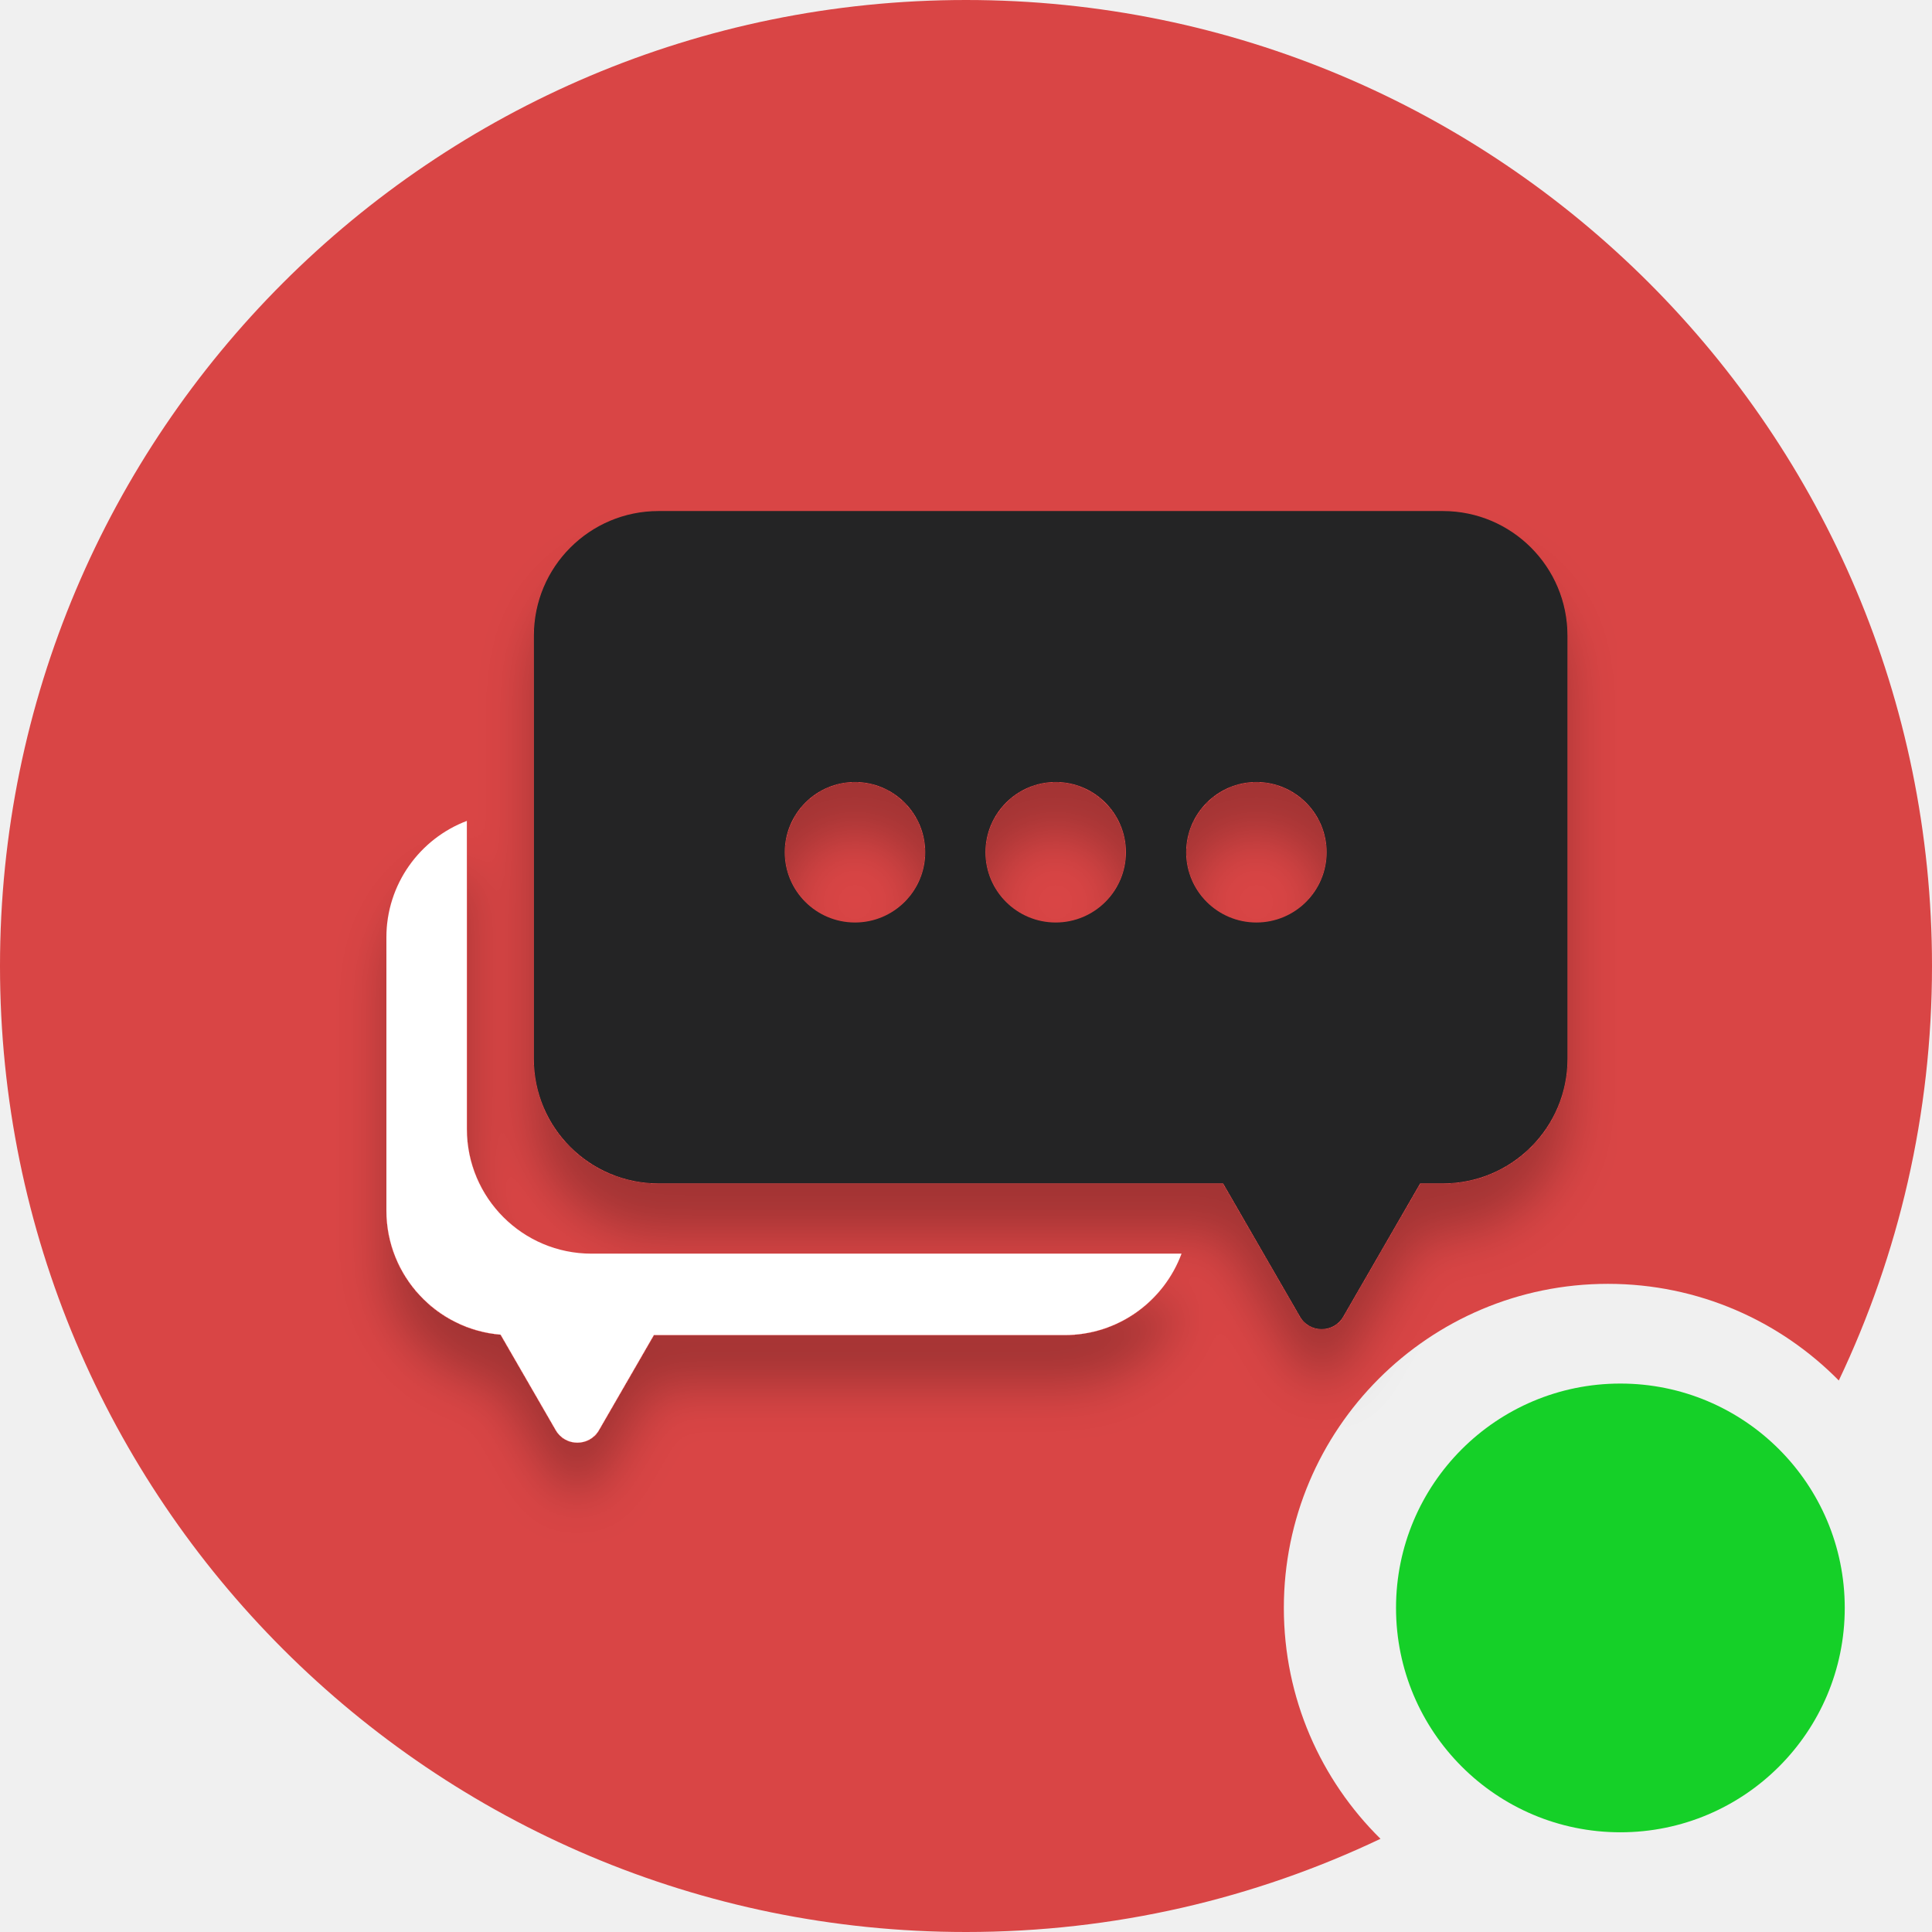
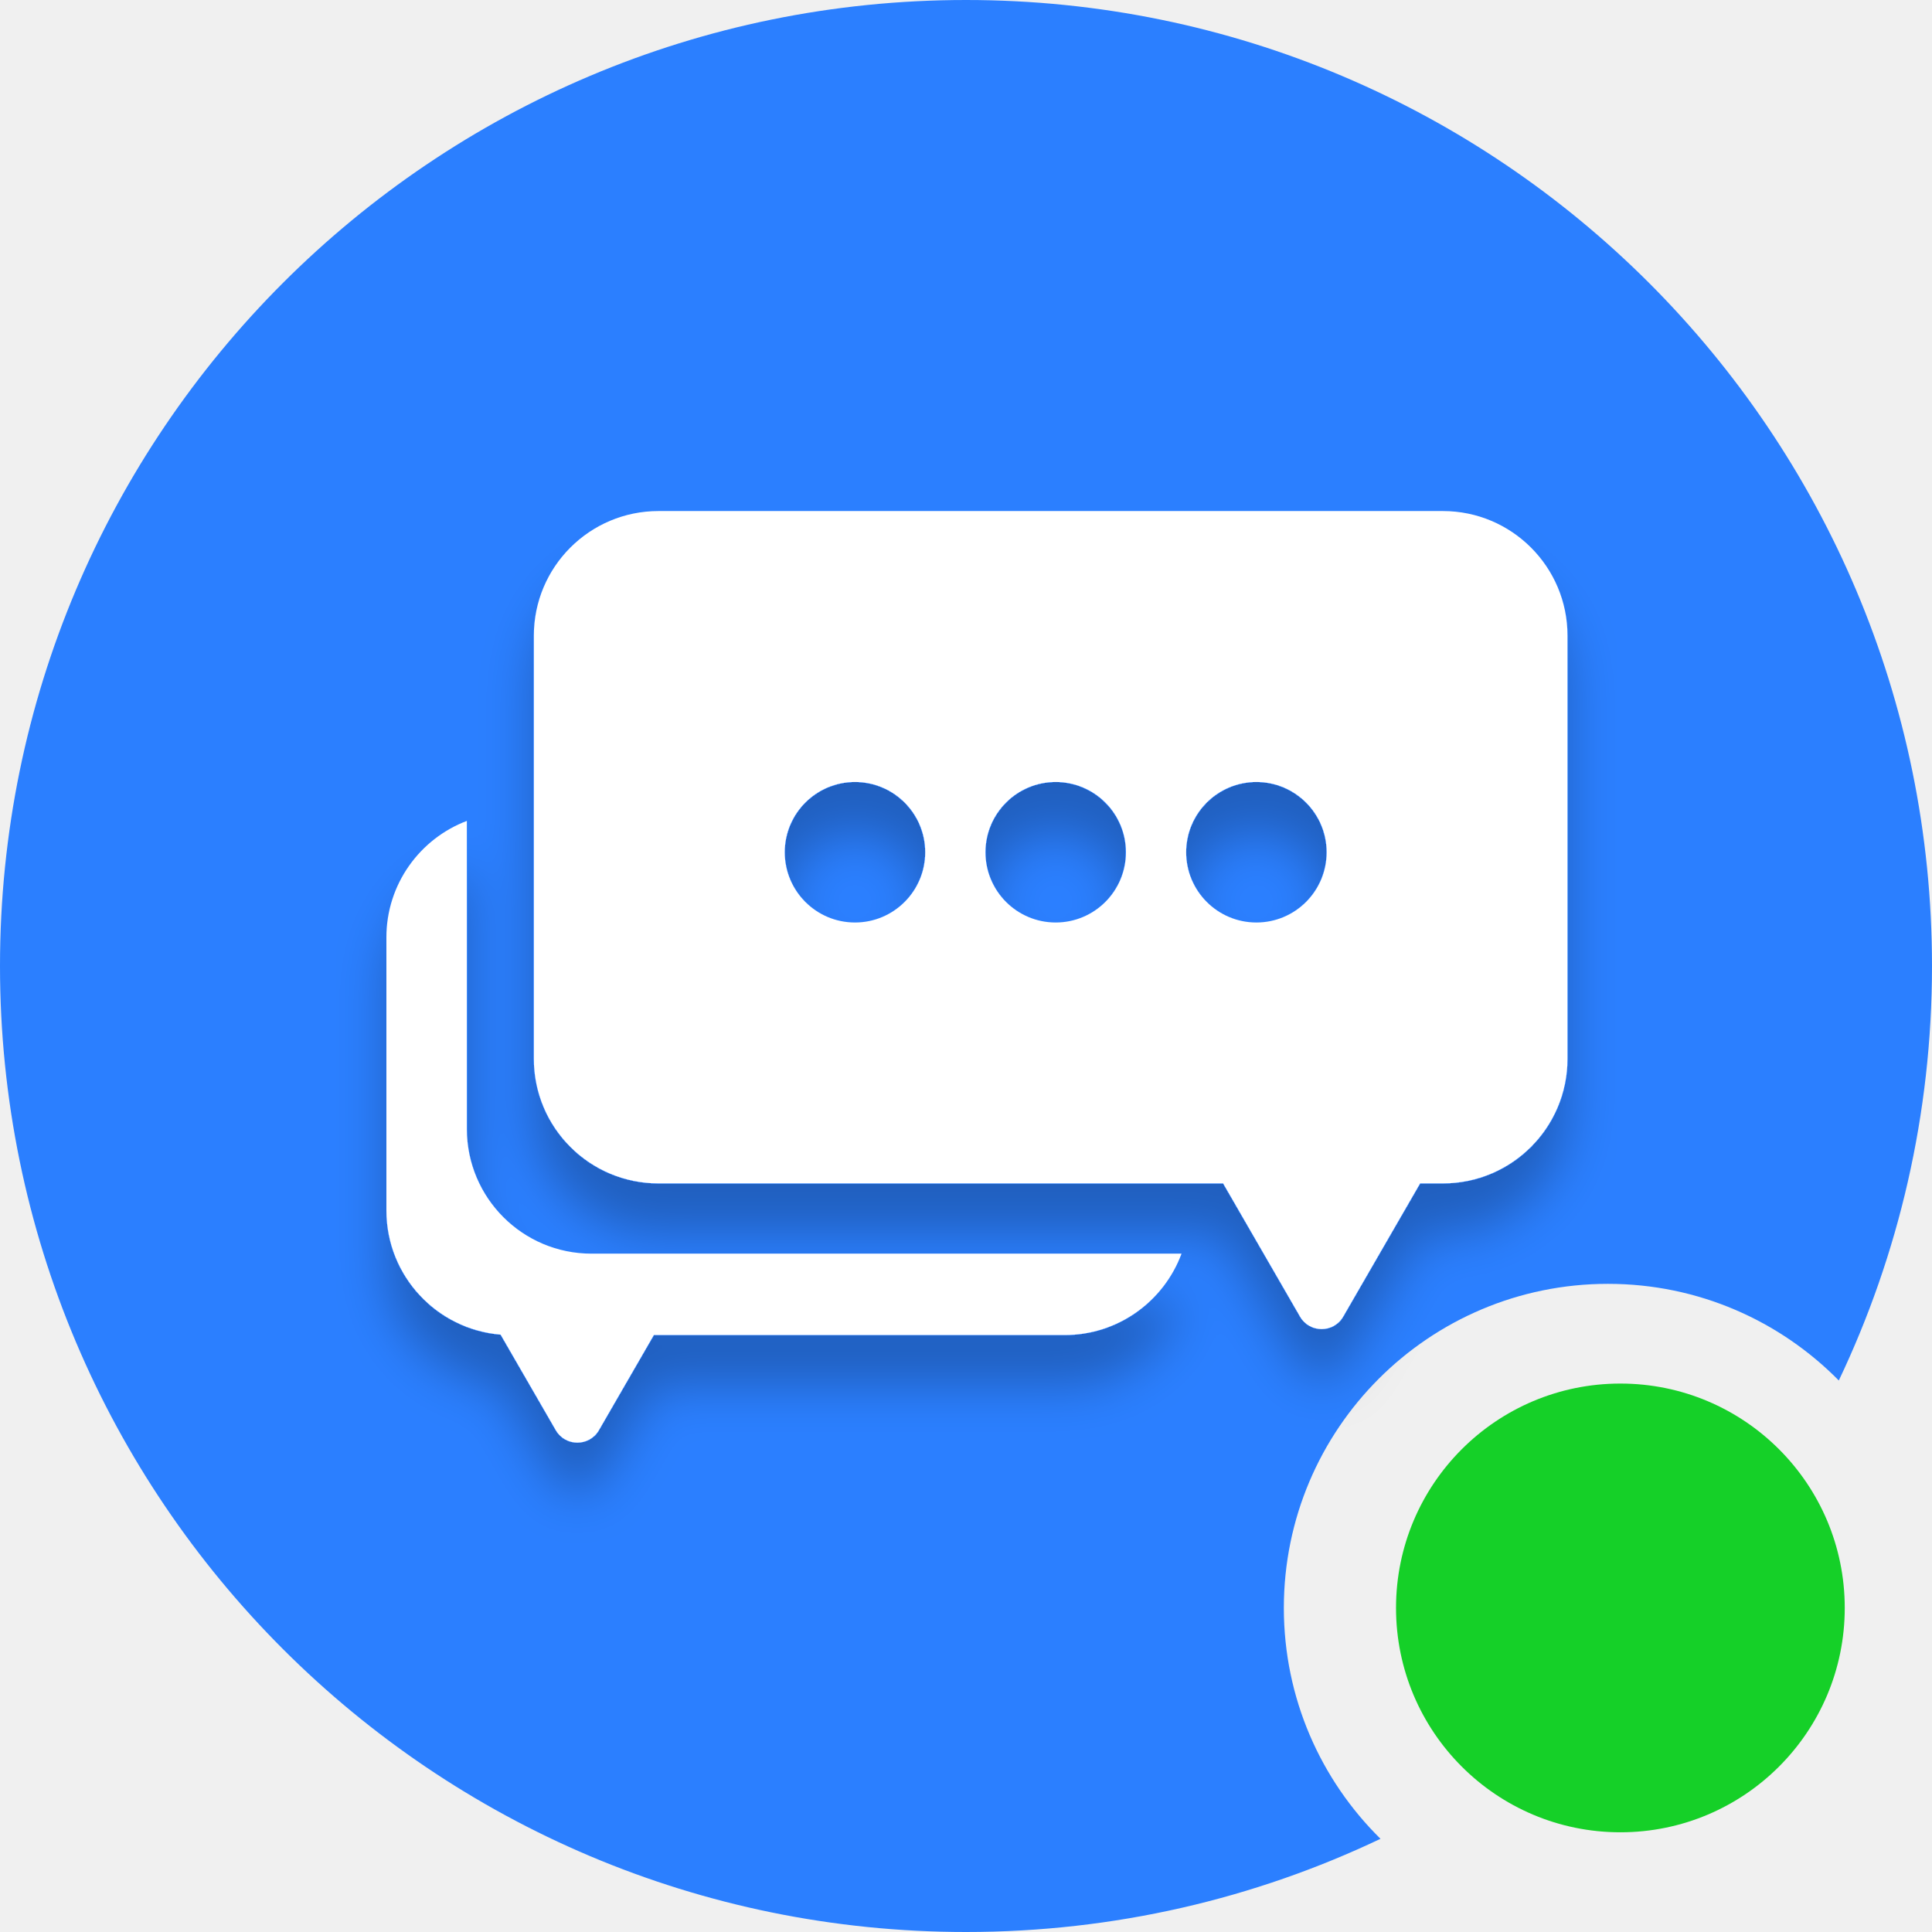
<svg xmlns="http://www.w3.org/2000/svg" width="155" height="155" viewBox="0 0 155 155" fill="none">
-   <path fill-rule="evenodd" clip-rule="evenodd" d="M147.523 110.754C152.317 100.677 155 89.402 155 77.5C155 34.698 120.302 0 77.5 0C34.698 0 0 34.698 0 77.5C0 120.302 34.698 155 77.5 155C89.402 155 100.677 152.317 110.754 147.523C105.968 142.807 103 136.25 103 129C103 114.641 114.641 103 129 103C136.25 103 142.807 105.968 147.523 110.754Z" fill="#D94545" />
+   <path fill-rule="evenodd" clip-rule="evenodd" d="M147.523 110.754C152.317 100.677 155 89.402 155 77.5C155 34.698 120.302 0 77.5 0C34.698 0 0 34.698 0 77.5C0 120.302 34.698 155 77.5 155C89.402 155 100.677 152.317 110.754 147.523C105.968 142.807 103 136.25 103 129C103 114.641 114.641 103 129 103C136.25 103 142.807 105.968 147.523 110.754Z" fill="#2B7FFF" />
  <circle cx="130" cy="129" r="18" fill="#15D028" />
  <g filter="url(#filter0_d_1_367)">
-     <path fill-rule="evenodd" clip-rule="evenodd" d="M42.83 51C42.83 45.477 47.307 41 52.83 41H115.757C121.279 41 125.757 45.477 125.757 51V84.943C125.757 90.466 121.279 94.943 115.757 94.943H113.933L107.763 105.63C106.993 106.963 105.069 106.963 104.299 105.63L98.129 94.943H52.83C47.307 94.943 42.83 90.466 42.83 84.943V51ZM74.229 68.374C74.229 71.486 71.706 74.01 68.594 74.01C65.481 74.01 62.958 71.486 62.958 68.374C62.958 65.261 65.481 62.738 68.594 62.738C71.706 62.738 74.229 65.261 74.229 68.374ZM84.696 74.01C87.809 74.01 90.332 71.487 90.332 68.374C90.332 65.261 87.809 62.738 84.696 62.738C81.584 62.738 79.061 65.261 79.061 68.374C79.061 71.487 81.584 74.01 84.696 74.01ZM106.434 68.374C106.434 71.487 103.91 74.01 100.798 74.01C97.685 74.01 95.162 71.487 95.162 68.374C95.162 65.261 97.685 62.738 100.798 62.738C103.91 62.738 106.434 65.261 106.434 68.374Z" fill="#242425" />
+     <path fill-rule="evenodd" clip-rule="evenodd" d="M42.83 51C42.83 45.477 47.307 41 52.83 41H115.757C121.279 41 125.757 45.477 125.757 51V84.943C125.757 90.466 121.279 94.943 115.757 94.943H113.933L107.763 105.63C106.993 106.963 105.069 106.963 104.299 105.63L98.129 94.943H52.83C47.307 94.943 42.83 90.466 42.83 84.943V51ZM74.229 68.374C74.229 71.486 71.706 74.01 68.594 74.01C65.481 74.01 62.958 71.486 62.958 68.374C62.958 65.261 65.481 62.738 68.594 62.738C71.706 62.738 74.229 65.261 74.229 68.374ZM84.696 74.01C87.809 74.01 90.332 71.487 90.332 68.374C90.332 65.261 87.809 62.738 84.696 62.738C81.584 62.738 79.061 65.261 79.061 68.374C79.061 71.487 81.584 74.01 84.696 74.01ZM106.434 68.374C106.434 71.487 103.91 74.01 100.798 74.01C97.685 74.01 95.162 71.487 95.162 68.374C95.162 65.261 97.685 62.738 100.798 62.738C103.91 62.738 106.434 65.261 106.434 68.374Z" fill="#fff" />
    <path fill-rule="evenodd" clip-rule="evenodd" d="M94.791 100.578H47.455C41.932 100.578 37.455 96.101 37.455 90.578V65.858C33.682 67.289 31 70.937 31 75.212V97.109C31 102.35 35.031 106.649 40.162 107.074L44.588 114.74C45.357 116.073 47.282 116.073 48.052 114.74L52.457 107.109H85.409C89.712 107.109 93.381 104.391 94.791 100.578Z" fill="white" />
  </g>
  <defs>
    <filter id="filter0_d_1_367" x="27" y="41" width="102.757" height="82.74" filterUnits="userSpaceOnUse" color-interpolation-filters="sRGB">
      <feFlood flood-opacity="0" result="BackgroundImageFix" />
      <feColorMatrix in="SourceAlpha" type="matrix" values="0 0 0 0 0 0 0 0 0 0 0 0 0 0 0 0 0 0 127 0" result="hardAlpha" />
      <feOffset dy="4" />
      <feGaussianBlur stdDeviation="2" />
      <feComposite in2="hardAlpha" operator="out" />
      <feColorMatrix type="matrix" values="0 0 0 0 0 0 0 0 0 0 0 0 0 0 0 0 0 0 0.25 0" />
      <feBlend mode="normal" in2="BackgroundImageFix" result="effect1_dropShadow_1_367" />
      <feBlend mode="normal" in="SourceGraphic" in2="effect1_dropShadow_1_367" result="shape" />
    </filter>
  </defs>
</svg>
